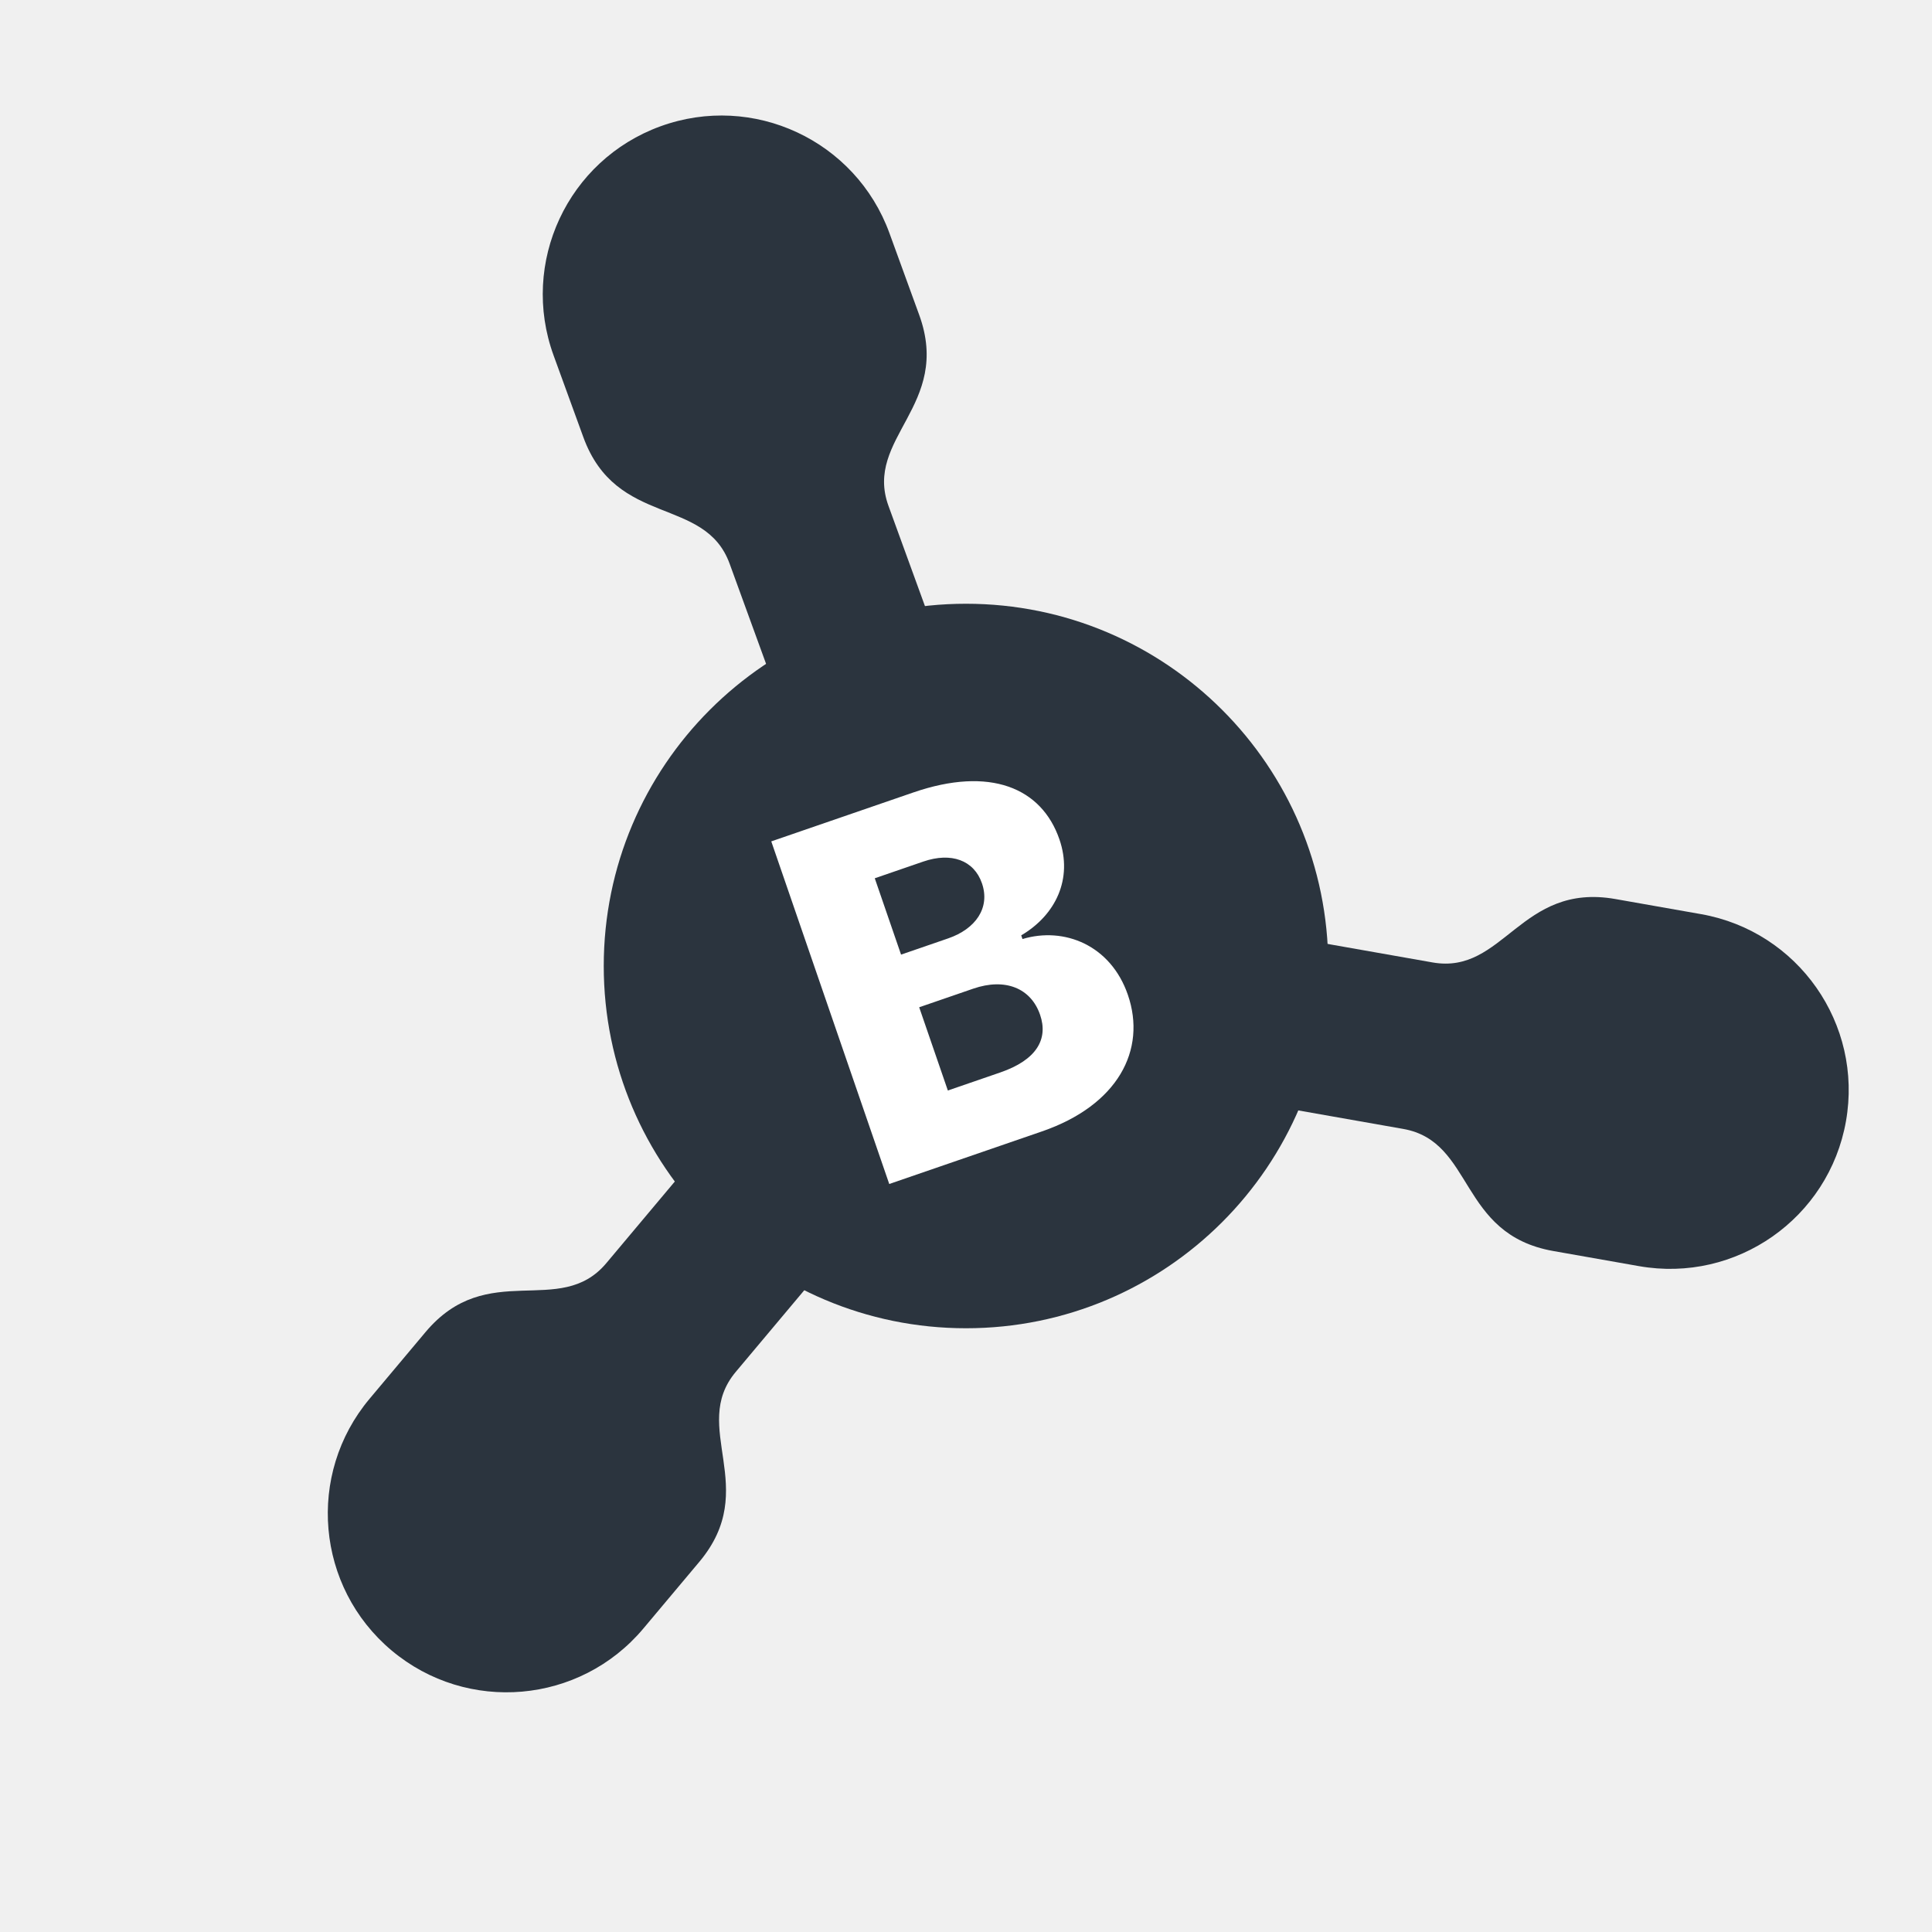
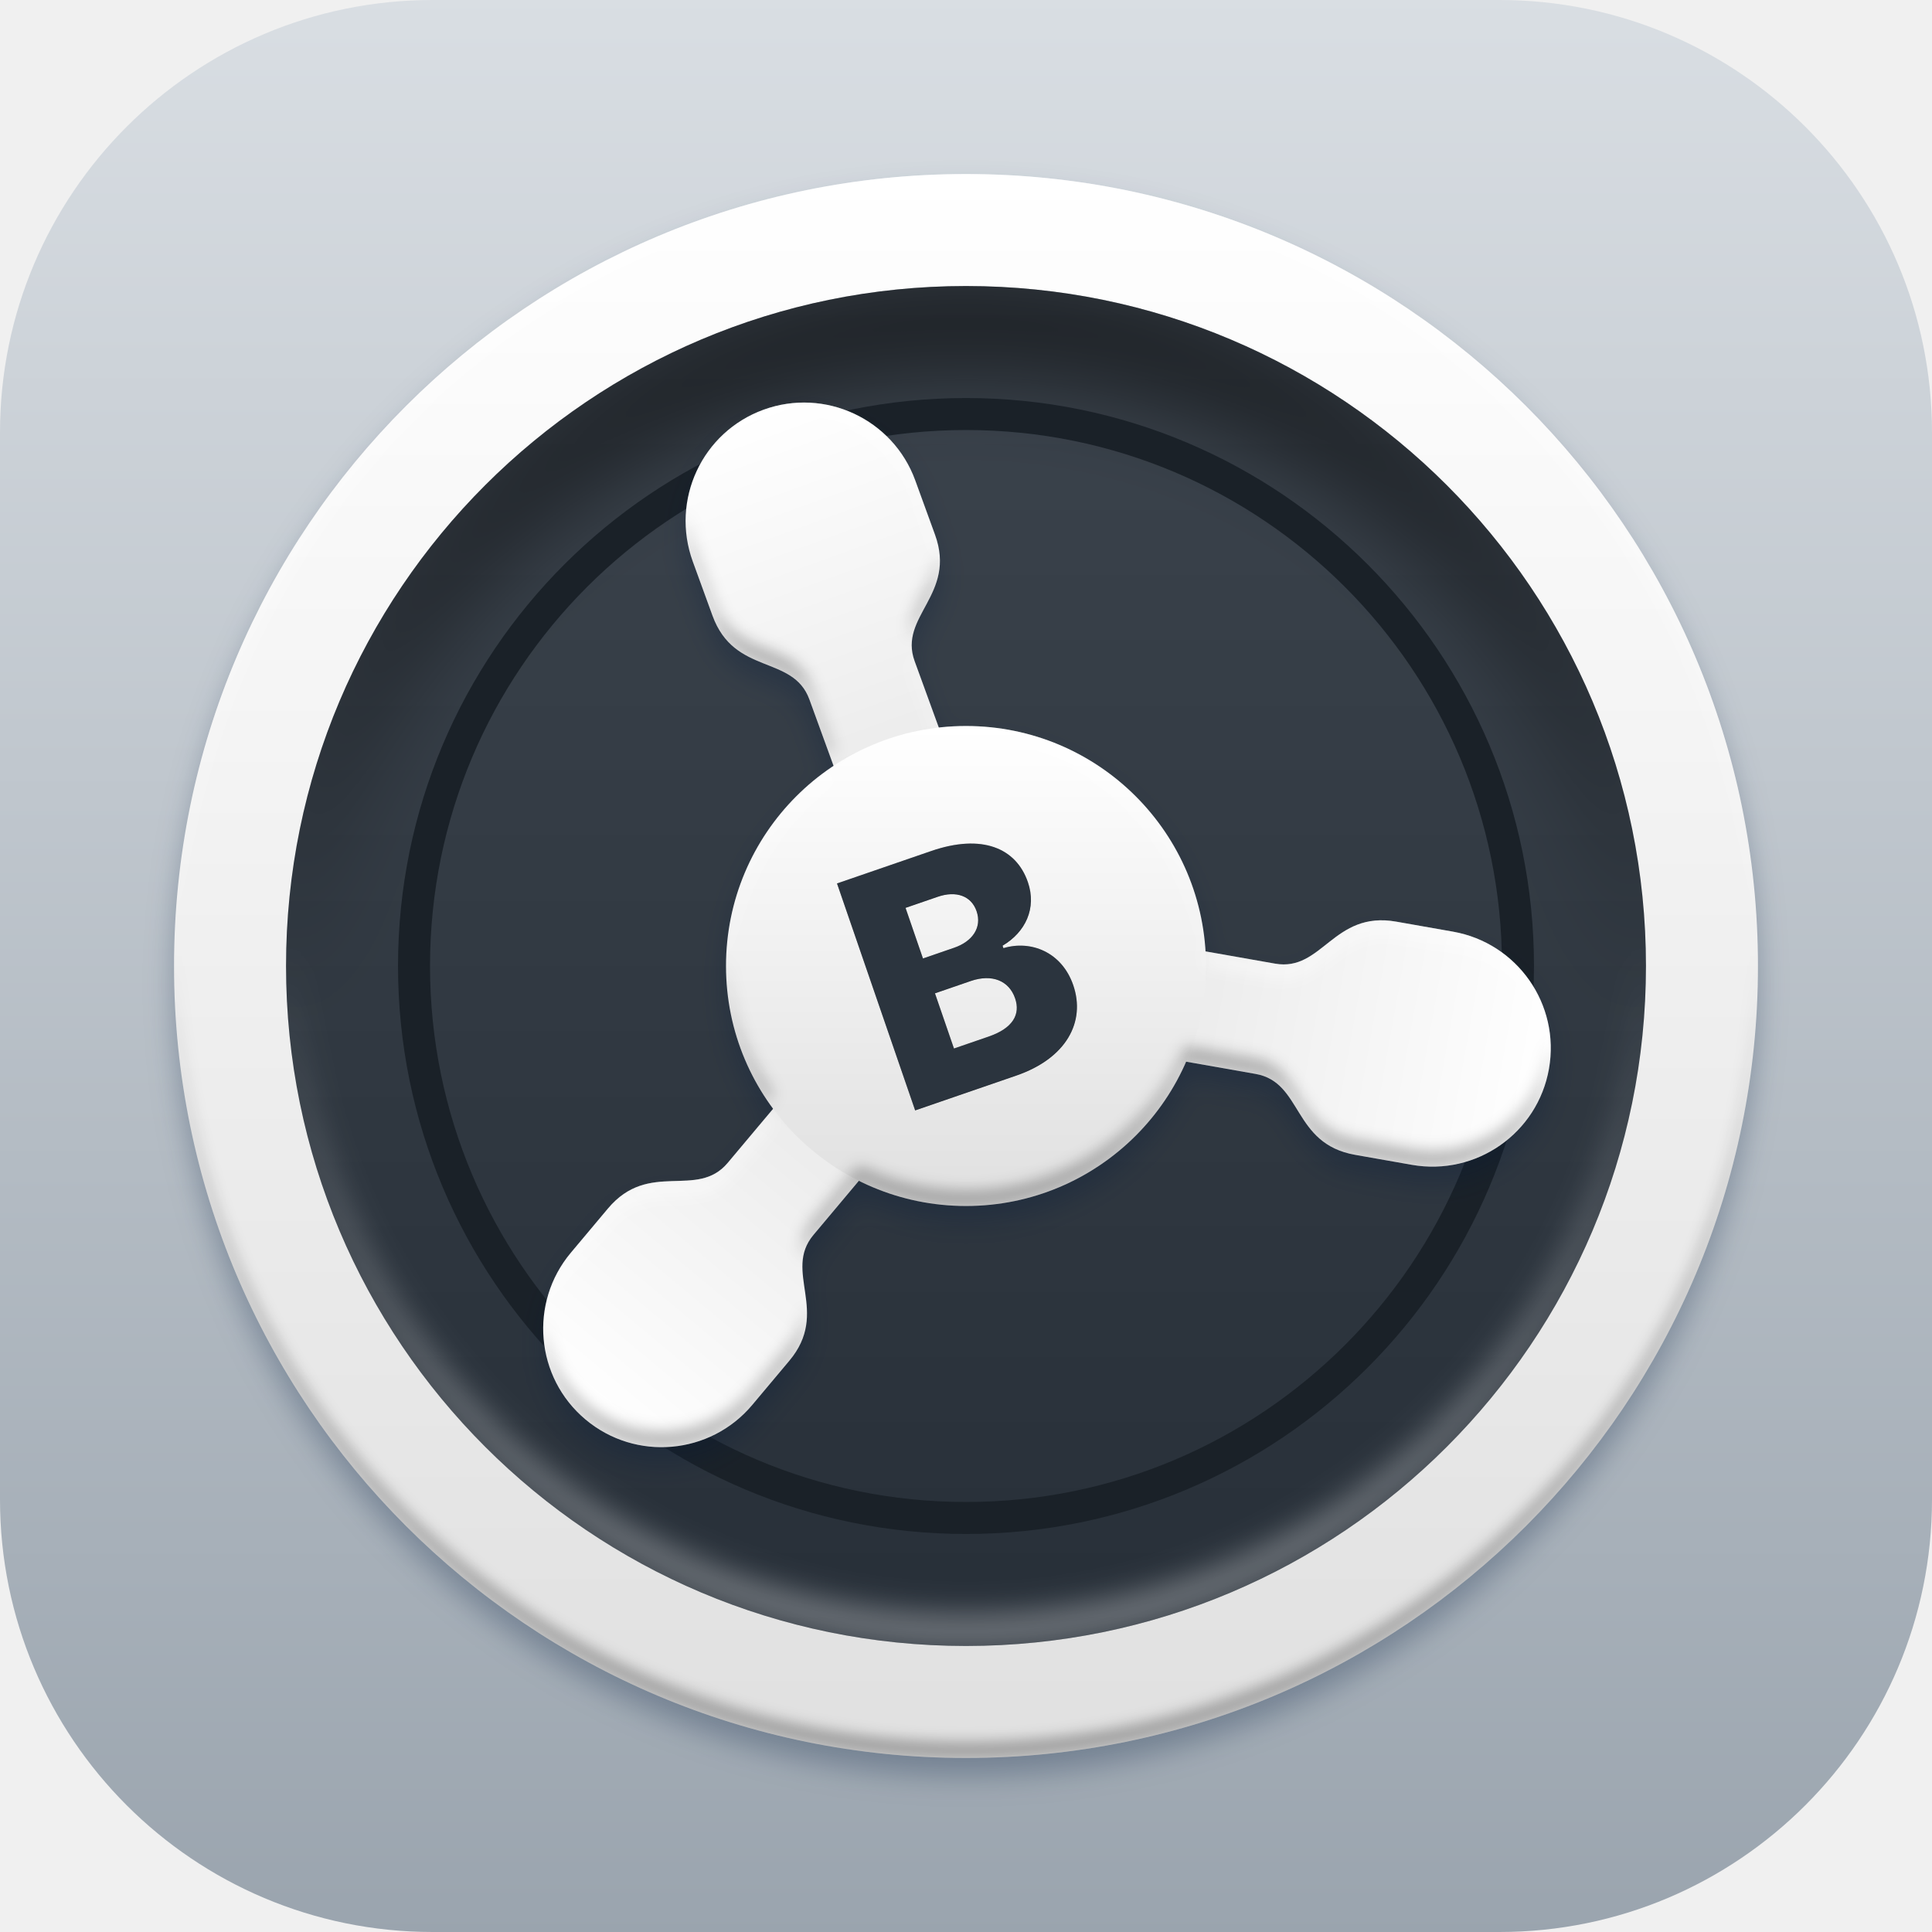
- <svg xmlns="http://www.w3.org/2000/svg" viewBox="24 24 80 80" width="80" height="80">
-   <style>.h{fill:#2B343E}.b{fill:#FFFFFF}@media (prefers-color-scheme:dark){.h{fill:#FFFFFF}.b{fill:#2B343E}}</style>
-   <g class="h">
-     <path transform="rotate(-20 64 64)" d="M60.5 64 L60.5 45 C60.5 42 56.6 42 56.6 38 L56.6 34.4 A7.4 7.4 0 0 1 71.4 34.4 L71.4 38 C71.4 42 67.5 42 67.5 45 L67.5 64 Z" />
-     <path transform="rotate(100 64 64)" d="M60.5 64 L60.5 45 C60.5 42 56.6 42 56.6 38 L56.6 34.4 A7.4 7.4 0 0 1 71.4 34.4 L71.4 38 C71.4 42 67.5 42 67.5 45 L67.5 64 Z" />
-     <path transform="rotate(220 64 64)" d="M60.5 64 L60.5 45 C60.5 42 56.6 42 56.6 38 L56.6 34.4 A7.4 7.4 0 0 1 71.4 34.4 L71.4 38 C71.4 42 67.5 42 67.5 45 L67.5 64 Z" />
-     <circle cx="64" cy="64" r="15" />
-   </g>
-   <g transform="rotate(-19 64 64)">
-     <path class="b" d="M116 0H780C1110 0 1297 176 1297 416C1297 632 1141 767 962 774V790C1124 823 1239 941 1239 1112C1239 1337 1067 1490 734 1490H116ZM469 285V647H704C843 647 929 572 929 456C929 350 855 285 697 285ZM469 876V1208H680C802 1208 879 1145 879 1045C879 938 793 876 674 876Z" transform="translate(56.888 71.500) scale(0.01007 -0.01007)" />
+ <svg xmlns="http://www.w3.org/2000/svg" width="128" height="128" viewBox="0 0 128 128">
+   <defs>
+     <clipPath id="round">
+       <rect width="128" height="128" rx="28.66" />
+     </clipPath>
+     <linearGradient id="gbg" x1="0" y1="0" x2="0" y2="1">
+       <stop offset="0" stop-color="#D9DEE3" />
+       <stop offset="1" stop-color="#9AA4AE" />
+     </linearGradient>
+     <linearGradient id="gf" x1="0" y1="0" x2="0" y2="1">
+       <stop offset="0" stop-color="#FFFFFF" />
+       <stop offset="1" stop-color="#E0E0E0" />
+     </linearGradient>
+     <linearGradient id="gd" x1="0" y1="0" x2="0" y2="1">
+       <stop offset="0" stop-color="#3C444D" />
+       <stop offset="1" stop-color="#272F38" />
+     </linearGradient>
+     <linearGradient id="gh" x1="0" y1="0" x2="0" y2="1">
+       <stop offset="0" stop-color="#FFFFFF" />
+       <stop offset="1" stop-color="#E0E0E0" />
+     </linearGradient>
+     <filter id="bv" x="-15%" y="-15%" width="130%" height="135%" color-interpolation-filters="sRGB">
+       <feOffset in="SourceAlpha" dy="0.9" result="dn" />
+       <feComposite in="SourceAlpha" in2="dn" operator="out" result="tb" />
+       <feGaussianBlur in="tb" stdDeviation="0.45" result="tb1" />
+       <feComposite in="tb1" in2="SourceAlpha" operator="in" result="tb2" />
+       <feFlood flood-color="#fff" flood-opacity="0.55" />
+       <feComposite in2="tb2" operator="in" result="T" />
+       <feOffset in="SourceAlpha" dy="-0.9" result="up" />
+       <feComposite in="SourceAlpha" in2="up" operator="out" result="bb" />
+       <feGaussianBlur in="bb" stdDeviation="0.45" result="bb1" />
+       <feComposite in="bb1" in2="SourceAlpha" operator="in" result="bb2" />
+       <feFlood flood-color="#000" flood-opacity="0.35" />
+       <feComposite in2="bb2" operator="in" result="B" />
+       <feOffset in="SourceAlpha" dy="1.10" result="o3" />
+       <feGaussianBlur in="o3" stdDeviation="0.90" result="o4" />
+       <feFlood flood-color="#001A3D" flood-opacity="0.28" />
+       <feComposite in2="o4" operator="in" result="drop" />
+       <feMerge>
+         <feMergeNode in="drop" />
+         <feMergeNode in="SourceGraphic" />
+         <feMergeNode in="T" />
+         <feMergeNode in="B" />
+       </feMerge>
+     </filter>
+     <filter id="rc" x="-15%" y="-15%" width="130%" height="135%" color-interpolation-filters="sRGB">
+       <feOffset in="SourceAlpha" dy="0.9" result="dn" />
+       <feComposite in="SourceAlpha" in2="dn" operator="out" result="tb" />
+       <feGaussianBlur in="tb" stdDeviation="0.45" result="tb1" />
+       <feComposite in="tb1" in2="SourceAlpha" operator="in" result="tb2" />
+       <feFlood flood-color="#000" flood-opacity="0.35" />
+       <feComposite in2="tb2" operator="in" result="T" />
+       <feOffset in="SourceAlpha" dy="-0.9" result="up" />
+       <feComposite in="SourceAlpha" in2="up" operator="out" result="bb" />
+       <feGaussianBlur in="bb" stdDeviation="0.45" result="bb1" />
+       <feComposite in="bb1" in2="SourceAlpha" operator="in" result="bb2" />
+       <feFlood flood-color="#fff" flood-opacity="0.28" />
+       <feComposite in2="bb2" operator="in" result="B" />
+       <feMerge>
+         <feMergeNode in="SourceGraphic" />
+         <feMergeNode in="T" />
+         <feMergeNode in="B" />
+       </feMerge>
+     </filter>
+     <filter id="bh" x="-15%" y="-15%" width="130%" height="135%" color-interpolation-filters="sRGB">
+       <feOffset in="SourceAlpha" dy="0.9" result="dn" />
+       <feComposite in="SourceAlpha" in2="dn" operator="out" result="tb" />
+       <feGaussianBlur in="tb" stdDeviation="0.45" result="tb1" />
+       <feComposite in="tb1" in2="SourceAlpha" operator="in" result="tb2" />
+       <feFlood flood-color="#fff" flood-opacity="0.50" />
+       <feComposite in2="tb2" operator="in" result="T" />
+       <feOffset in="SourceAlpha" dy="-0.9" result="up" />
+       <feComposite in="SourceAlpha" in2="up" operator="out" result="bb" />
+       <feGaussianBlur in="bb" stdDeviation="0.45" result="bb1" />
+       <feComposite in="bb1" in2="SourceAlpha" operator="in" result="bb2" />
+       <feFlood flood-color="#000" flood-opacity="0.32" />
+       <feComposite in2="bb2" operator="in" result="B" />
+       <feOffset in="SourceAlpha" dy="0.99" result="o3" />
+       <feGaussianBlur in="o3" stdDeviation="0.81" result="o4" />
+       <feFlood flood-color="#001A3D" flood-opacity="0.25" />
+       <feComposite in2="o4" operator="in" result="drop" />
+       <feMerge>
+         <feMergeNode in="drop" />
+         <feMergeNode in="SourceGraphic" />
+         <feMergeNode in="T" />
+         <feMergeNode in="B" />
+       </feMerge>
+     </filter>
+     <filter id="in2" x="-10%" y="-10%" width="120%" height="120%" color-interpolation-filters="sRGB">
+       <feOffset in="SourceAlpha" dy="4.5" result="d" />
+       <feComposite in="SourceAlpha" in2="d" operator="out" result="t" />
+       <feGaussianBlur in="t" stdDeviation="3.0" result="t1" />
+       <feComposite in="t1" in2="SourceAlpha" operator="in" result="t2" />
+       <feFlood flood-color="#000000" flood-opacity="0.75" />
+       <feComposite in2="t2" operator="in" result="T" />
+       <feOffset in="SourceAlpha" dy="-1.8" result="u" />
+       <feComposite in="SourceAlpha" in2="u" operator="out" result="b" />
+       <feGaussianBlur in="b" stdDeviation="1.0" result="b1" />
+       <feComposite in="b1" in2="SourceAlpha" operator="in" result="b2" />
+       <feFlood flood-color="#FFFFFF" flood-opacity="0.4" />
+       <feComposite in2="b2" operator="in" result="B" />
+       <feMerge>
+         <feMergeNode in="SourceGraphic" />
+         <feMergeNode in="T" />
+         <feMergeNode in="B" />
+       </feMerge>
+     </filter>
+     <filter id="eng" x="-20%" y="-20%" width="140%" height="140%" color-interpolation-filters="sRGB">
+       <feOffset in="SourceAlpha" dy="0.9" result="d" />
+       <feComposite in="SourceAlpha" in2="d" operator="out" result="t" />
+       <feGaussianBlur in="t" stdDeviation="0.5" result="t1" />
+       <feComposite in="t1" in2="SourceAlpha" operator="in" result="t2" />
+       <feFlood flood-color="#000" flood-opacity="0.7" />
+       <feComposite in2="t2" operator="in" result="T" />
+       <feMerge>
+         <feMergeNode in="SourceGraphic" />
+         <feMergeNode in="T" />
+       </feMerge>
+     </filter>
+   </defs>
+   <g clip-path="url(#round)">
+     <rect width="128" height="128" fill="url(#gbg)" />
+     <g transform="translate(64 64) scale(1.06) translate(-64 -64)">
+       <g filter="url(#bv)">
+         <circle cx="64" cy="64" r="49.5" fill="url(#gf)" />
+       </g>
+       <g filter="url(#in2)">
+         <circle cx="64" cy="64" r="42.5" fill="url(#gd)" />
+       </g>
+       <circle cx="64" cy="64" r="34.5" fill="none" stroke="#1A2128" stroke-width="2" />
+       <g filter="url(#bh)" fill="url(#gh)">
+         <path transform="rotate(-20 64 64)" d="M60.5 64 L60.5 45 C60.5 42 56.6 42 56.6 38 L56.6 34.4 A7.4 7.4 0 0 1 71.4 34.4 L71.4 38 C71.4 42 67.5 42 67.5 45 L67.5 64 Z" />
+         <path transform="rotate(100 64 64)" d="M60.5 64 L60.5 45 C60.5 42 56.6 42 56.6 38 L56.6 34.4 A7.4 7.4 0 0 1 71.4 34.4 L71.4 38 C71.4 42 67.5 42 67.5 45 L67.5 64 Z" />
+         <path transform="rotate(220 64 64)" d="M60.5 64 L60.5 45 C60.5 42 56.6 42 56.6 38 L56.6 34.4 A7.4 7.4 0 0 1 71.4 34.4 L71.4 38 C71.4 42 67.5 42 67.5 45 L67.5 64 Z" />
+         <circle cx="64" cy="64" r="15" />
+       </g>
+       <g transform="rotate(-19 64 64)">
+         <path d="M116 0H780C1110 0 1297 176 1297 416C1297 632 1141 767 962 774V790C1124 823 1239 941 1239 1112C1239 1337 1067 1490 734 1490H116ZM469 285V647H704C843 647 929 572 929 456C929 350 855 285 697 285ZM469 876V1208H680C802 1208 879 1145 879 1045C879 938 793 876 674 876Z" transform="translate(56.888 71.500) scale(0.01007 -0.01007)" fill="#2B343E" filter="url(#eng)" />
+       </g>
+     </g>
  </g>
</svg>
